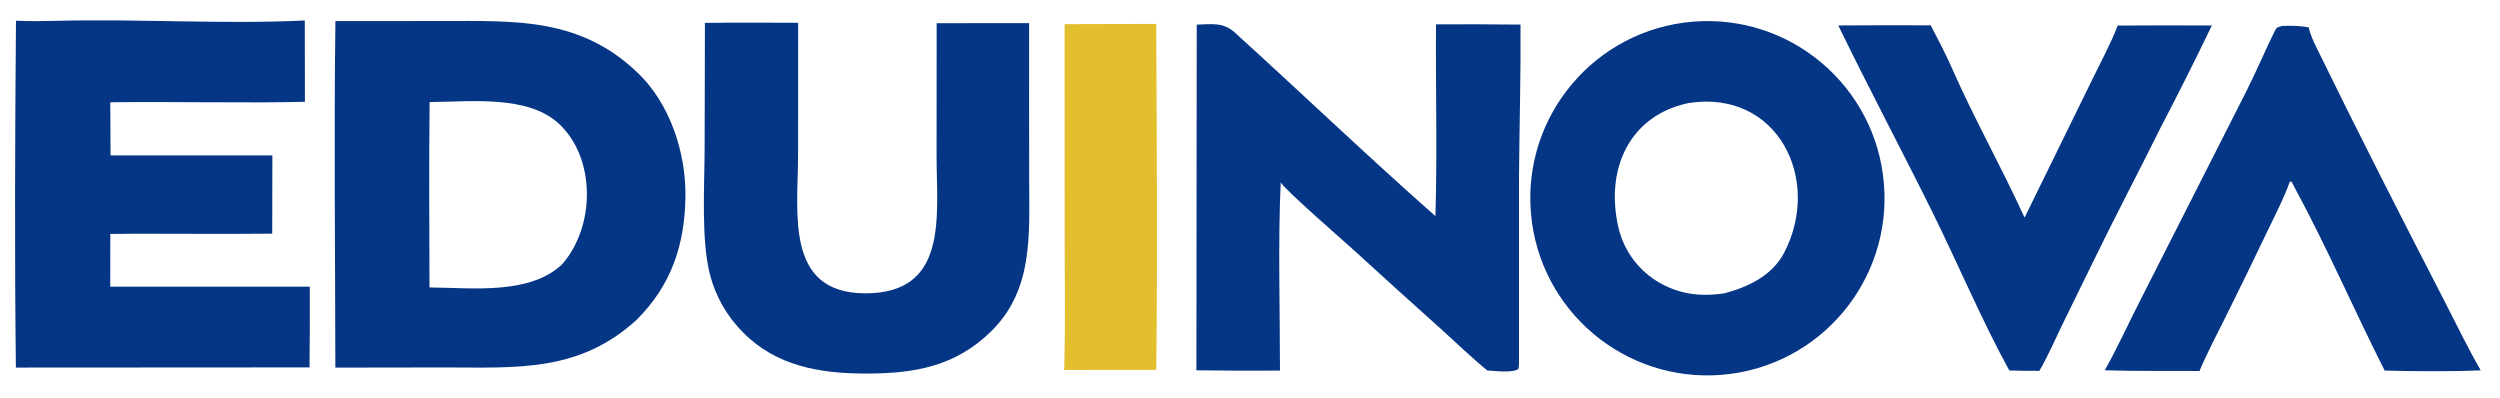
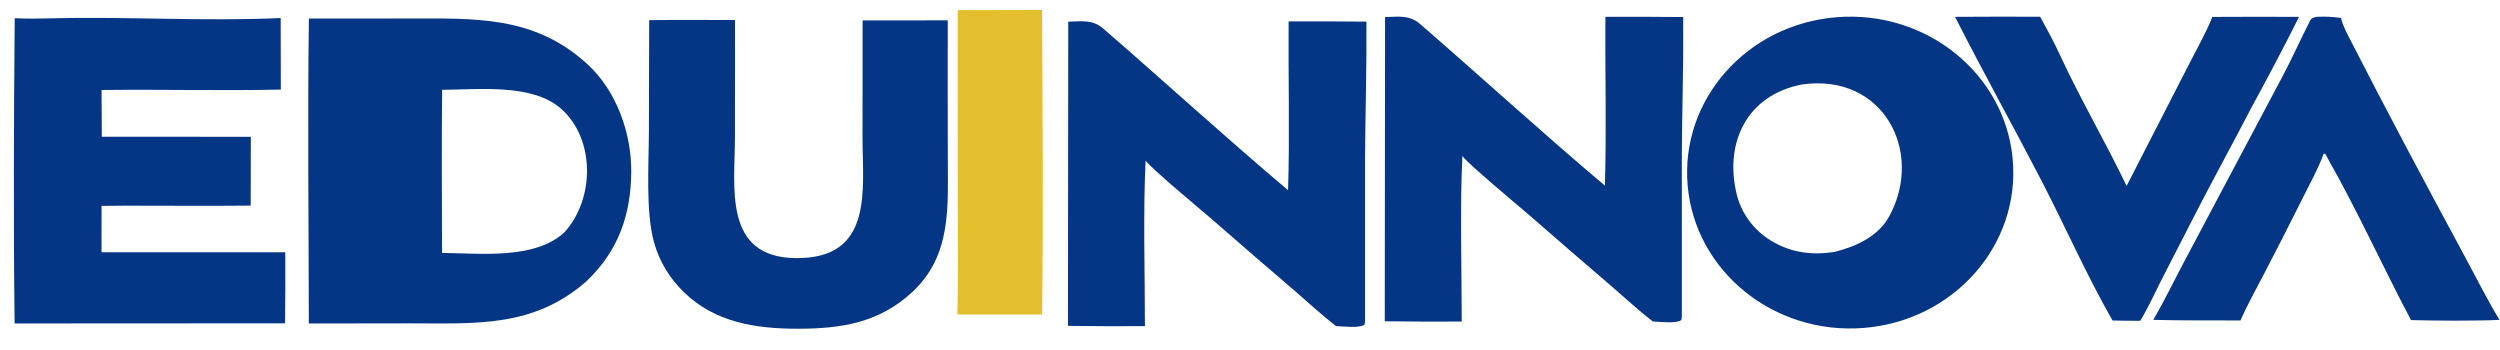
- <svg xmlns="http://www.w3.org/2000/svg" width="198" height="31.5" viewBox="10 23.5 198 31.5" fill="none">
-   <path fill-rule="evenodd" d="M36.564 25.171L45.041 25.164C50.809 25.164 55.932 24.877 60.52 29.277C63.042 31.696 64.314 35.527 64.287 38.979C64.257 42.826 63.189 46.075 60.431 48.819C55.883 52.992 50.932 52.607 45.285 52.602L36.56 52.615C36.549 43.543 36.446 34.224 36.564 25.171Z M44.025 31.584C47.193 31.564 51.807 30.998 54.276 33.308C57.216 36.059 57.141 41.463 54.511 44.44C51.953 46.857 47.431 46.298 44.016 46.264C44.003 41.393 43.971 36.45 44.025 31.584Z" fill="#053686" />
-   <path fill-rule="evenodd" d="M144.054 25.219C151.772 24.571 158.555 30.303 159.205 38.023C159.855 45.744 154.126 52.53 146.407 53.182C138.687 53.834 131.9 48.101 131.249 40.377C130.599 32.654 136.333 25.867 144.054 25.219Z M143.752 31.658C150.778 30.579 154.313 37.694 151.317 43.493C150.376 45.315 148.481 46.225 146.581 46.728C144.607 47.028 142.86 46.797 141.142 45.716C139.607 44.733 138.53 43.175 138.152 41.392C137.165 36.916 139.011 32.646 143.752 31.658Z" fill="#053686" />
-   <path d="M11.265 25.14C12.215 25.187 13.392 25.179 14.343 25.153C20.857 24.975 27.656 25.437 34.139 25.122L34.15 31.563C29.1 31.679 23.829 31.533 18.735 31.6L18.756 35.807L31.572 35.81L31.561 42.004C28.007 42.045 24.372 42.009 20.812 42.01L18.735 42.03L18.731 46.206L34.534 46.206C34.546 48.337 34.539 50.468 34.515 52.598L11.258 52.612C11.149 43.62 11.19 34.139 11.265 25.14Z" fill="#053686" />
-   <path d="M123.731 25.426C125.962 25.417 128.194 25.424 130.425 25.447C130.453 29.529 130.337 33.5 130.304 37.56V52.319C130.297 52.418 130.295 52.686 130.241 52.729C129.832 53.052 128.355 52.876 127.802 52.844C126.594 51.868 125.401 50.706 124.238 49.658C121.895 47.561 119.563 45.452 117.243 43.331C116.202 42.39 111.918 38.666 111.433 37.955C111.213 42.447 111.375 48.286 111.375 52.853C109.168 52.867 106.961 52.858 104.755 52.828L104.78 25.45C105.933 25.424 106.866 25.233 107.788 26.069C113.095 30.881 118.314 35.879 123.685 40.618C123.835 35.682 123.696 30.409 123.731 25.426Z" fill="#053686" />
-   <path d="M65.83 25.315C68.252 25.27 70.781 25.305 73.212 25.304L73.207 35.816C73.201 40.332 72.153 46.671 78.45 46.73C85.149 46.793 84.18 40.601 84.177 35.875L84.183 25.336L91.507 25.332L91.504 31.581L91.512 37.846C91.517 42.14 91.83 46.453 88.514 49.726C85.672 52.532 82.395 53.091 78.558 53.086C74.953 53.081 71.48 52.507 68.832 49.809C67.581 48.556 66.686 46.993 66.238 45.28C65.521 42.51 65.794 38.325 65.806 35.309L65.83 25.315Z" fill="#053686" />
-   <path d="M190.739 25.555C191.541 25.524 192.054 25.54 192.841 25.66C192.978 26.234 193.226 26.775 193.484 27.303C196.772 34.031 200.175 40.698 203.608 47.354C204.551 49.183 205.445 51.053 206.473 52.831C204.4 52.932 200.946 52.909 198.865 52.849C196.527 48.233 194.252 42.994 191.812 38.504L191.492 37.889L191.358 37.875C190.873 39.239 190.204 40.505 189.576 41.813C188.499 44.075 187.401 46.328 186.284 48.57C185.635 49.879 184.745 51.562 184.201 52.883C181.719 52.861 179.17 52.906 176.696 52.827C177.64 51.169 178.63 48.998 179.525 47.256L187.927 30.695C188.696 29.164 189.382 27.54 190.141 25.998C190.33 25.615 190.359 25.675 190.739 25.555Z" fill="#053686" />
-   <path d="M155.593 25.516C158.033 25.499 160.473 25.495 162.914 25.506C163.502 26.628 164.1 27.777 164.611 28.937C166.371 32.927 168.54 36.777 170.346 40.734L175.602 30.014C176.238 28.685 177.23 26.856 177.719 25.524C180.205 25.509 182.692 25.507 185.178 25.519C183.863 28.253 182.502 30.964 181.098 33.653C179.362 37.161 177.509 40.66 175.8 44.183L173.351 49.18C172.77 50.385 172.185 51.728 171.518 52.871C170.738 52.883 169.92 52.856 169.138 52.843C167.011 48.984 165.014 44.272 163.035 40.276C160.598 35.357 157.98 30.436 155.593 25.516Z" fill="#053686" />
-   <path d="M94.318 25.412L101.573 25.393C101.615 34.415 101.686 43.793 101.576 52.799L94.282 52.802C94.381 49.612 94.325 46.201 94.323 42.999L94.318 25.412Z" fill="#E3BF2E" />
+ <svg xmlns="http://www.w3.org/2000/svg" width="225" height="31.5" viewBox="0 23.5 225 31.5" fill="none">
+   <path fill-rule="evenodd" d="M27.8 25.171L36.671 25.164C42.707 25.164 48.068 24.877 52.869 29.277C55.509 31.696 56.841 35.527 56.812 38.979C56.781 42.826 55.663 46.075 52.777 48.819C48.017 52.992 42.836 52.607 36.926 52.602L27.795 52.615C27.784 43.543 27.676 34.224 27.8 25.171Z M39.793 31.584C43.109 31.564 47.938 30.998 50.522 33.308C53.599 36.059 53.519 41.463 50.767 44.44C48.09 46.857 43.358 46.298 39.785 46.264C39.771 41.393 39.737 36.45 39.793 31.584Z" fill="#053686" />
+   <path fill-rule="evenodd" d="M165.291 25.05C173.368 24.402 180.466 30.134 181.146 37.855C181.826 45.575 175.831 52.361 167.753 53.013C159.674 53.665 152.571 47.932 151.89 40.209C151.21 32.486 157.21 25.698 165.291 25.05Z M162.13 31.11C169.483 30.03 173.182 37.145 170.046 42.944C169.062 44.767 167.079 45.677 165.09 46.179C163.025 46.479 161.196 46.249 159.398 45.167C157.792 44.185 156.665 42.627 156.27 40.843C155.237 36.367 157.168 32.097 162.13 31.11Z" fill="#053686" />
+   <path d="M1.324 25.14C2.318 25.187 3.549 25.179 4.545 25.153C11.362 24.975 18.478 25.437 25.262 25.122L25.273 31.563C19.988 31.679 14.472 31.533 9.141 31.6L9.163 35.807L22.575 35.81L22.564 42.004C18.845 42.045 15.041 42.009 11.315 42.01L9.141 42.03L9.137 46.206L25.675 46.206C25.688 48.337 25.681 50.468 25.655 52.598L1.316 52.612C1.202 43.62 1.246 34.139 1.324 25.14Z" fill="#053686" />
+   <path d="M115.974 25.426C118.309 25.417 120.645 25.424 122.979 25.447C123.009 29.529 122.888 33.5 122.853 37.56V52.319C122.845 52.418 122.844 52.686 122.787 52.729C122.36 53.052 120.814 52.876 120.235 52.844C118.97 51.868 117.722 50.706 116.505 49.658C114.053 47.561 111.613 45.452 109.185 43.331C108.095 42.39 103.611 38.666 103.104 37.955C102.874 42.447 103.043 48.286 103.043 52.853C100.734 52.867 98.425 52.858 96.116 52.828L96.142 25.45C97.348 25.424 98.325 25.233 99.289 26.069C104.844 30.881 110.305 35.879 115.926 40.618C116.083 35.682 115.938 30.409 115.974 25.426Z" fill="#053686" />
+   <path d="M144.487 25.013C146.821 25.004 149.157 25.011 151.491 25.034C151.521 29.116 151.4 33.087 151.365 37.147V51.906C151.357 52.005 151.356 52.273 151.299 52.316C150.872 52.639 149.326 52.462 148.747 52.431C147.483 51.455 146.234 50.293 145.017 49.245C142.565 47.148 140.125 45.039 137.697 42.917C136.607 41.977 132.124 38.252 131.616 37.542C131.386 42.033 131.556 47.873 131.556 52.44C129.246 52.453 126.937 52.445 124.628 52.415L124.655 25.037C125.86 25.011 126.837 24.819 127.802 25.656C133.356 30.468 138.818 35.466 144.438 40.205C144.595 35.269 144.45 29.995 144.487 25.013Z" fill="#053686" />
+   <path d="M58.426 25.315C60.961 25.27 63.608 25.305 66.152 25.304L66.147 35.816C66.141 40.332 65.044 46.671 71.634 46.73C78.644 46.793 77.63 40.601 77.627 35.875L77.634 25.336L85.298 25.332L85.294 31.581L85.303 37.846C85.308 42.14 85.636 46.453 82.166 49.726C79.192 52.532 75.762 53.091 71.747 53.086C67.974 53.081 64.339 52.507 61.568 49.809C60.259 48.556 59.323 46.993 58.854 45.28C58.103 42.51 58.39 38.325 58.401 35.309L58.426 25.315Z" fill="#053686" />
+   <path d="M208.487 25.014C209.326 24.983 209.864 24.999 210.687 25.119C210.83 25.693 211.09 26.233 211.36 26.762C214.801 33.49 218.362 40.157 221.954 46.812C222.942 48.642 223.877 50.512 224.953 52.29C222.784 52.391 219.169 52.367 216.991 52.308C214.544 47.691 212.163 42.453 209.61 37.963L209.275 37.347L209.135 37.333C208.628 38.698 207.927 39.964 207.27 41.271C206.143 43.534 204.993 45.786 203.825 48.029C203.146 49.337 202.214 51.021 201.645 52.341C199.048 52.32 196.38 52.364 193.791 52.286C194.778 50.627 195.814 48.457 196.752 46.715L205.544 30.153C206.349 28.623 207.067 26.999 207.861 25.457C208.059 25.074 208.089 25.134 208.487 25.014Z" fill="#053686" />
+   <path d="M175.953 25.016C178.508 24.999 181.061 24.995 183.615 25.006C184.231 26.128 184.857 27.277 185.392 28.437C187.233 32.427 189.503 36.277 191.393 40.235L196.893 29.514C197.559 28.185 198.597 26.356 199.109 25.024C201.711 25.009 204.314 25.007 206.915 25.019C205.539 27.753 204.115 30.464 202.645 33.153C200.829 36.661 198.89 40.16 197.101 43.684L194.538 48.68C193.929 49.885 193.317 51.229 192.62 52.372C191.803 52.383 190.948 52.356 190.129 52.344C187.903 48.484 185.813 43.772 183.742 39.776C181.192 34.857 178.452 29.936 175.953 25.016Z" fill="#053686" />
+   <path d="M86.193 24.412L93.786 24.393C93.829 33.415 93.904 42.793 93.789 51.799L86.156 51.802C86.259 48.612 86.2 45.201 86.198 41.999L86.193 24.412Z" fill="#E3BF2E" />
</svg>
